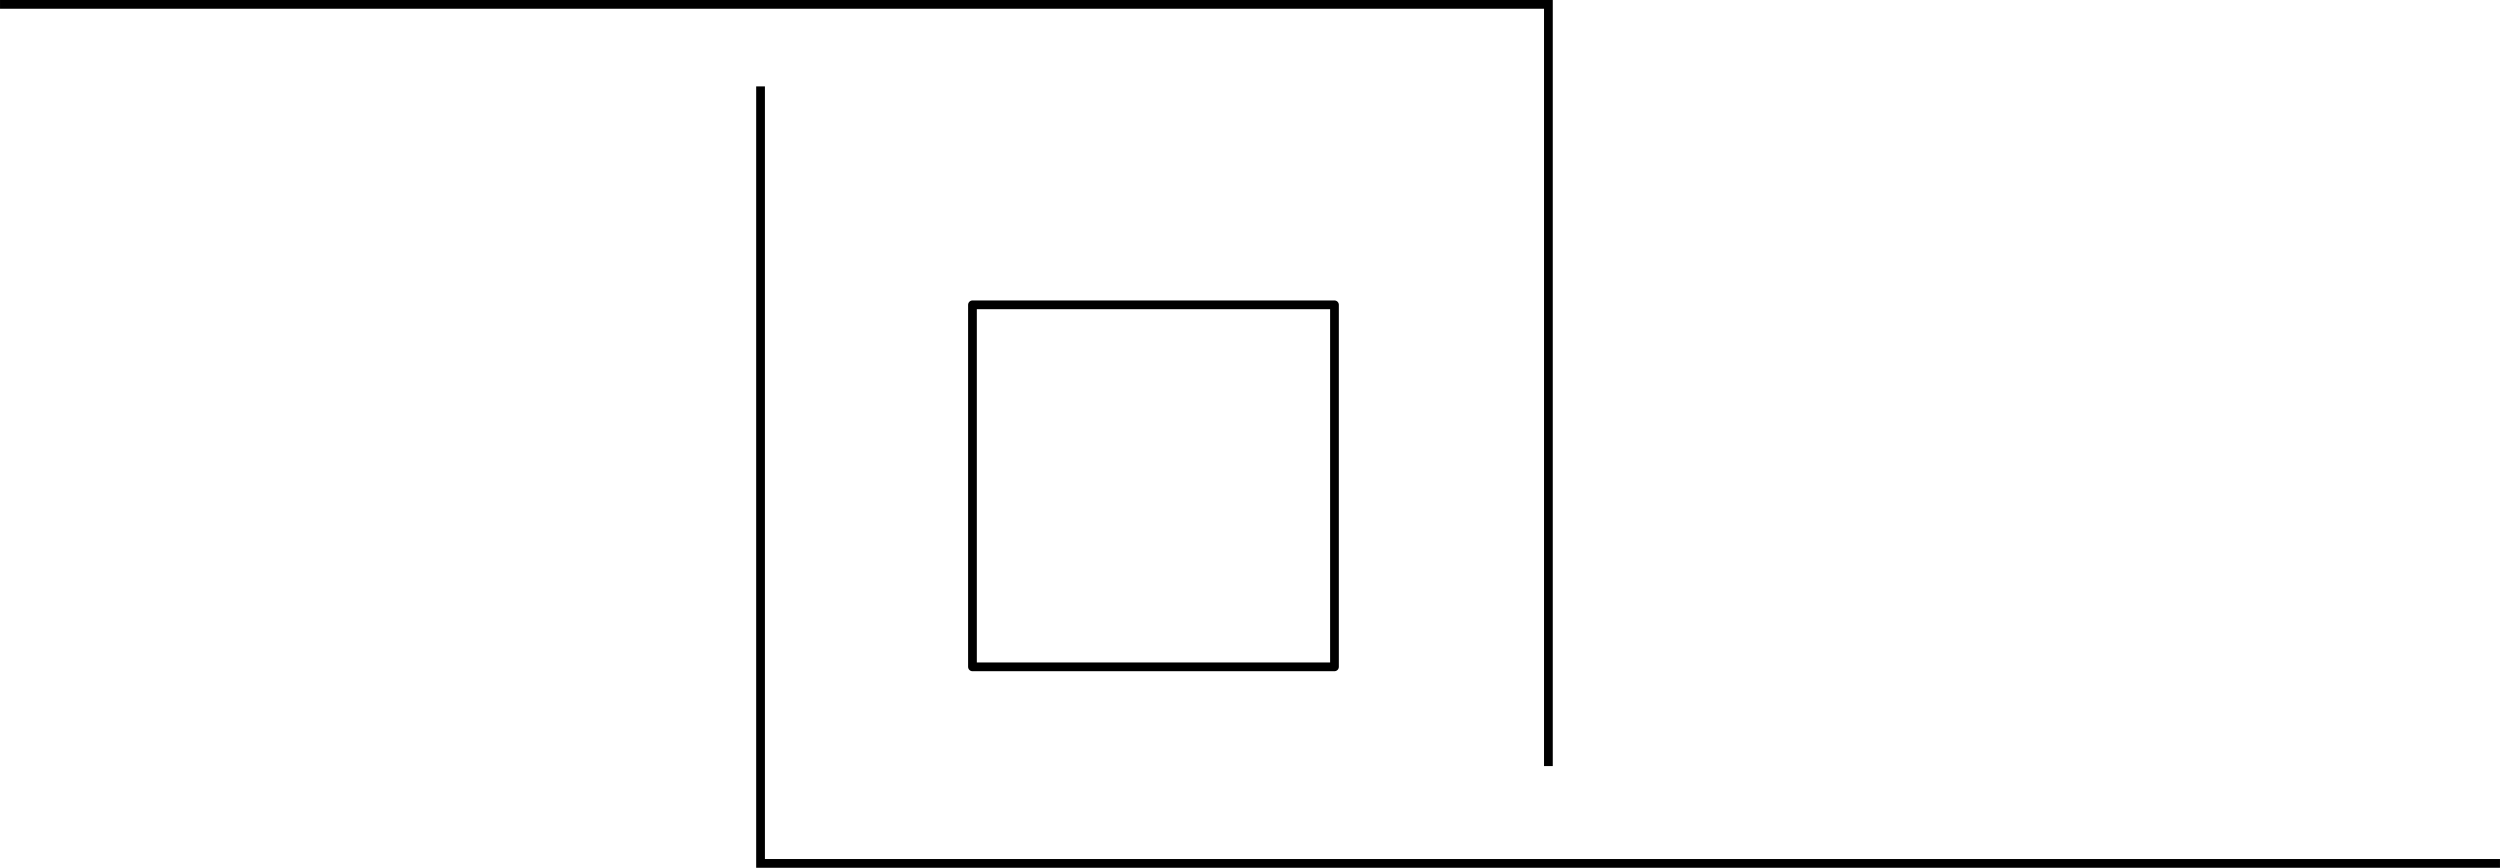
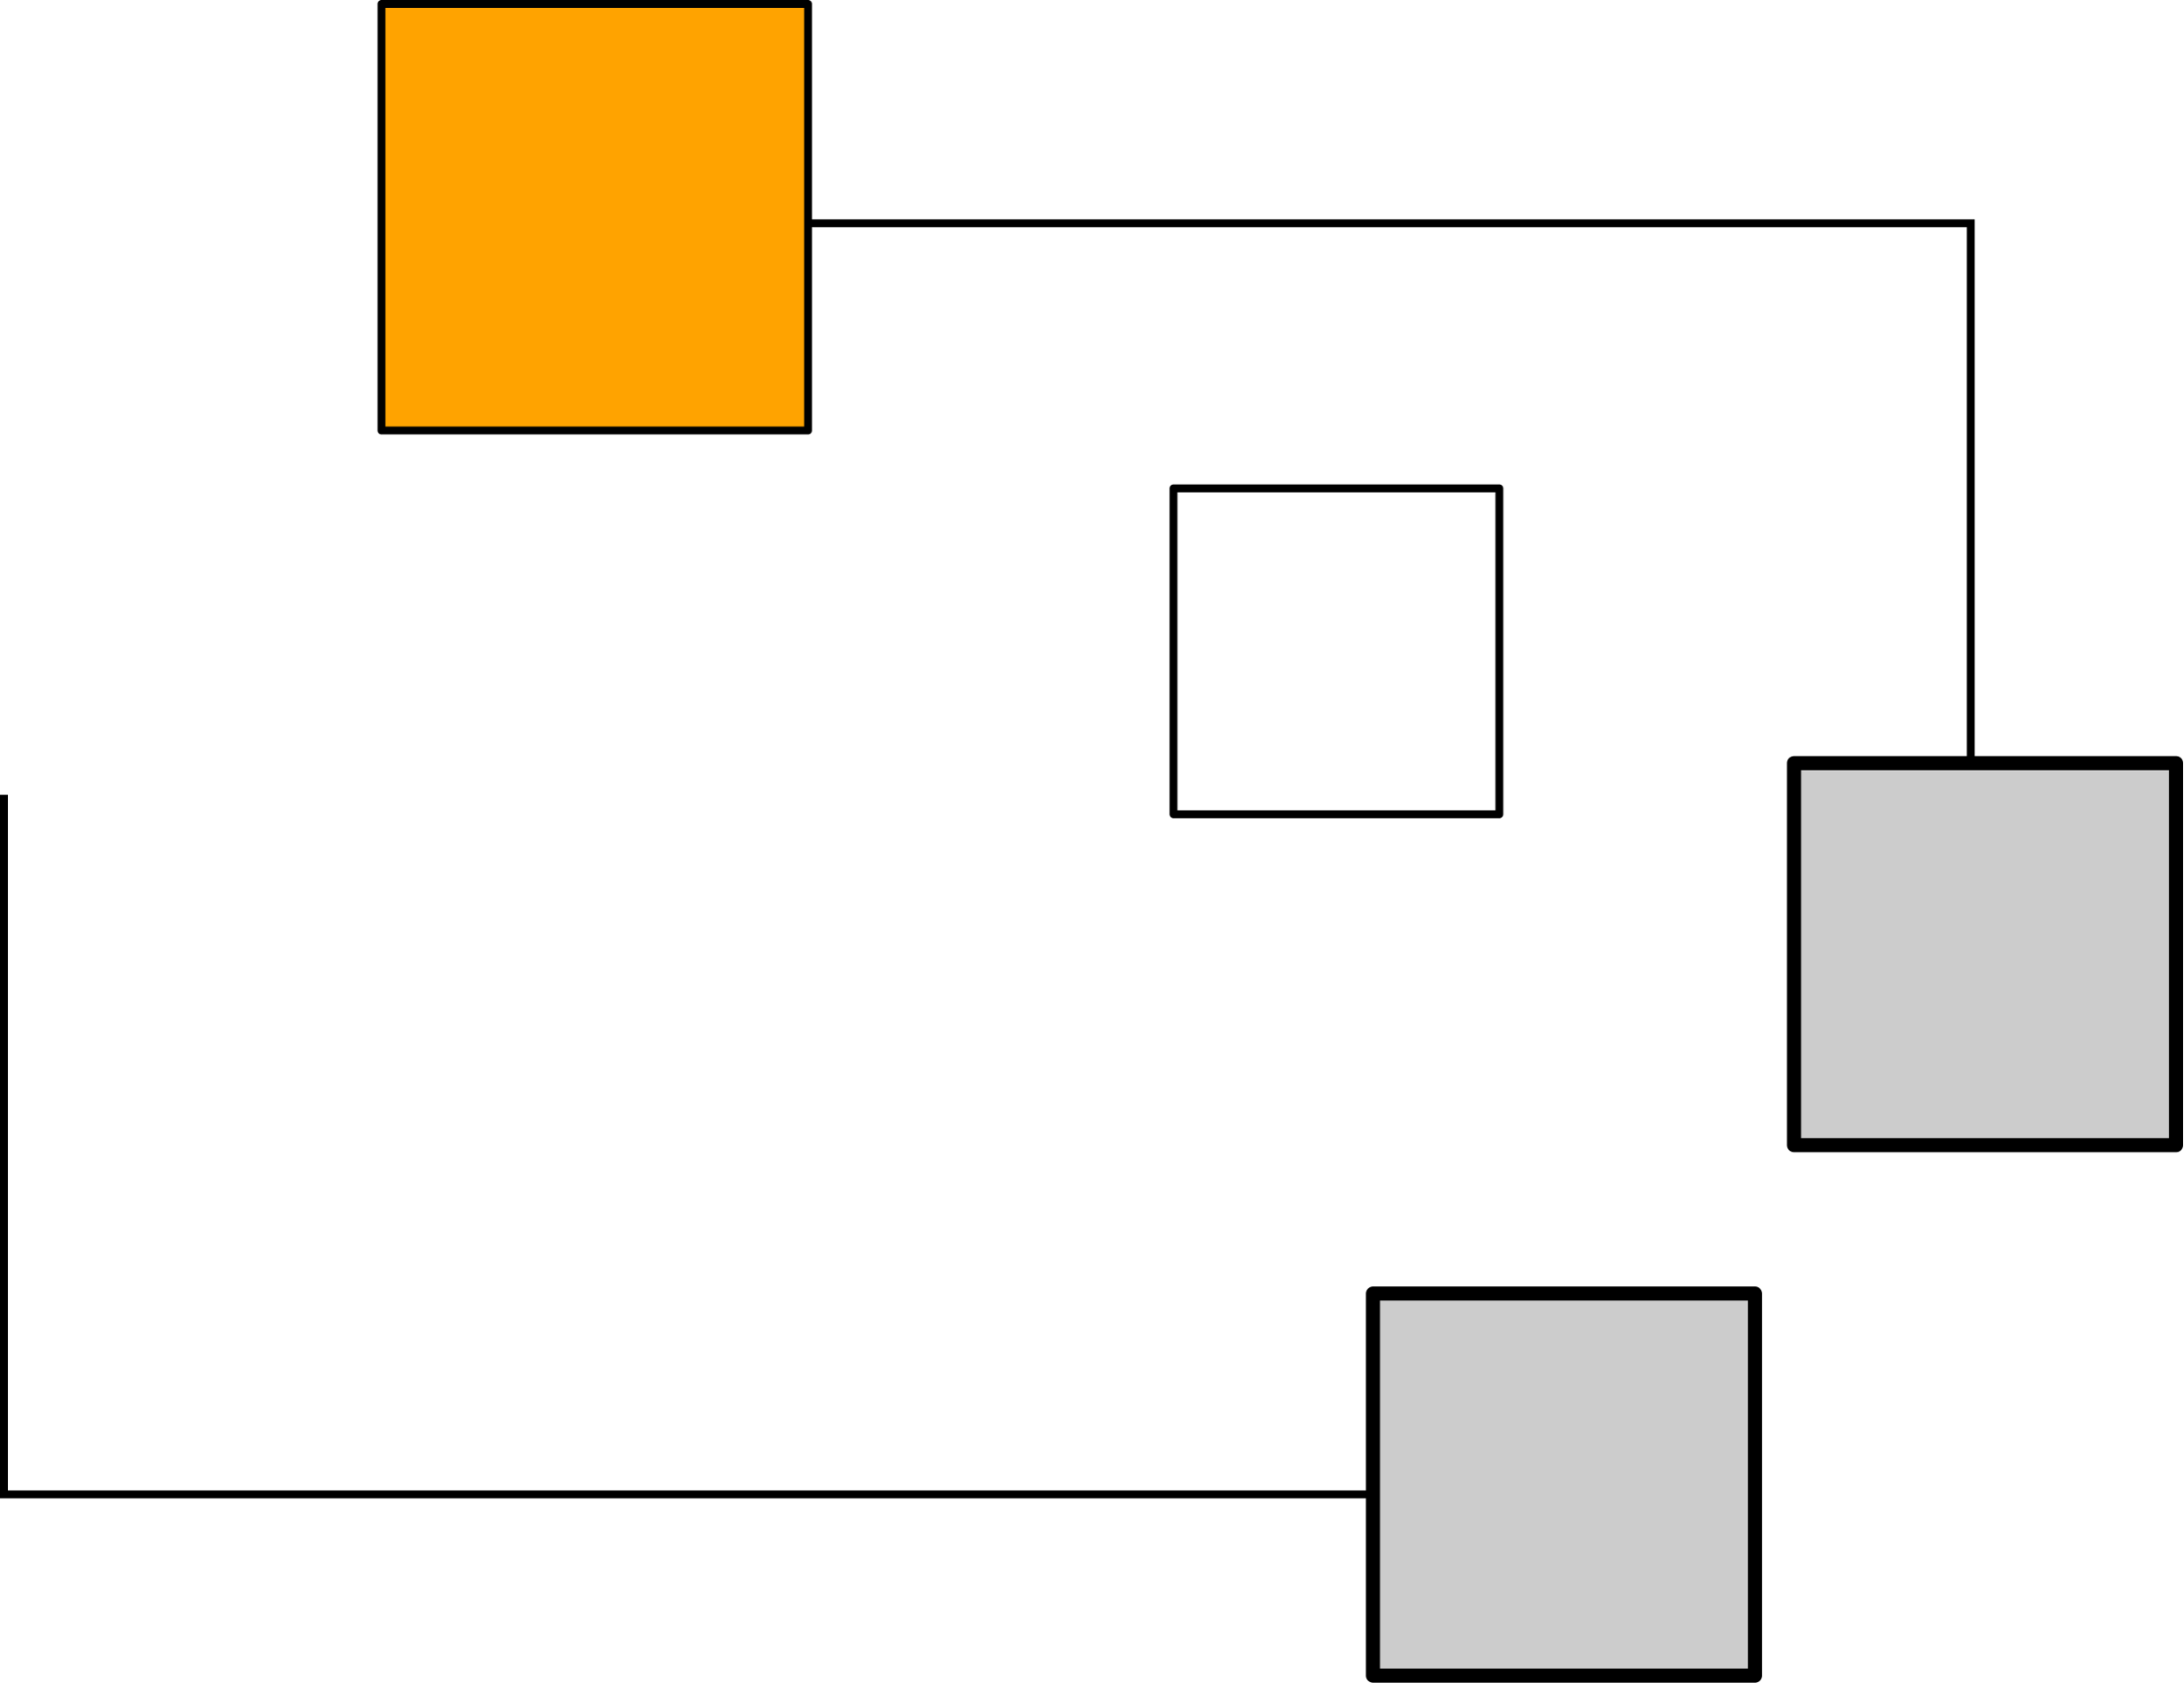
- <svg xmlns="http://www.w3.org/2000/svg" version="1.1" id="svg2" viewBox="0 0 286.01 99.278" height="28.018mm" width="80.718mm">
+ <svg xmlns="http://www.w3.org/2000/svg" version="1.1" id="svg2" viewBox="0 0 277.465 213.834" height="60.349mm" width="78.307mm">
  <defs id="defs4" />
-   <path style="fill:none;fill-rule:evenodd;stroke:#000000;stroke-width:1px;stroke-linecap:butt;stroke-linejoin:miter;stroke-opacity:1" d="m 0,0.5 177.143,0 0,87.143" id="path4136" />
-   <path style="fill:none;fill-rule:evenodd;stroke:#000000;stroke-width:1px;stroke-linecap:butt;stroke-linejoin:miter;stroke-opacity:1" d="m 87.009,9.884 0,88.893 199,0" id="path4138" />
-   <rect style="opacity:1;fill:none;fill-opacity:1;stroke:#000000;stroke-width:1;stroke-linejoin:round;stroke-miterlimit:4;stroke-dasharray:none;stroke-dashoffset:0;stroke-opacity:1" id="a_unique_id" width="41.416" height="41.416" x="111.253" y="34.874">
+   <path style="fill:none;fill-rule:evenodd;stroke:#000000;stroke-width:1px;stroke-linecap:butt;stroke-linejoin:miter;stroke-opacity:1" d="m 73.336,28.379 177.143,0 0,87.143" id="path4136" />
+   <path style="fill:none;fill-rule:evenodd;stroke:#000000;stroke-width:1px;stroke-linecap:butt;stroke-linejoin:miter;stroke-opacity:1" d="m 0.5,101.006 0,88.893 199,0" id="path4138" />
+   <rect style="opacity:1;fill:none;fill-opacity:1;stroke:#000000;stroke-width:1;stroke-linejoin:round;stroke-miterlimit:4;stroke-dasharray:none;stroke-dashoffset:0;stroke-opacity:1" id="a_unique_id" width="41.416" height="41.416" x="149.145" y="62.058">
    </rect>
+   <g id="layer1" transform="translate(73.336,27.87878)">
+     <rect style="opacity:1;fill:#ffa300;fill-opacity:1;stroke:#000000;stroke-width:1;stroke-linejoin:round;stroke-miterlimit:4;stroke-dasharray:none;stroke-dashoffset:0;stroke-opacity:1" id="rect4209" width="54.208" height="54.208" x="-24.849" y="-27.379" />
+   </g>
+   <g id="layer2" transform="translate(73.336,27.87878)">
+     <rect style="opacity:1;fill:#cccccc;fill-opacity:1;stroke:#000000;stroke-width:1.791;stroke-linejoin:round;stroke-miterlimit:4;stroke-dasharray:none;stroke-dashoffset:0;stroke-opacity:1" id="rect4212" width="48.552" height="48.552" x="154.681" y="69.094" />
+     <rect y="136.507" x="101.168" height="48.552" width="48.552" id="rect4216" style="opacity:1;fill:#cccccc;fill-opacity:1;stroke:#000000;stroke-width:1.791;stroke-linejoin:round;stroke-miterlimit:4;stroke-dasharray:none;stroke-dashoffset:0;stroke-opacity:1" />
+   </g>
</svg>
